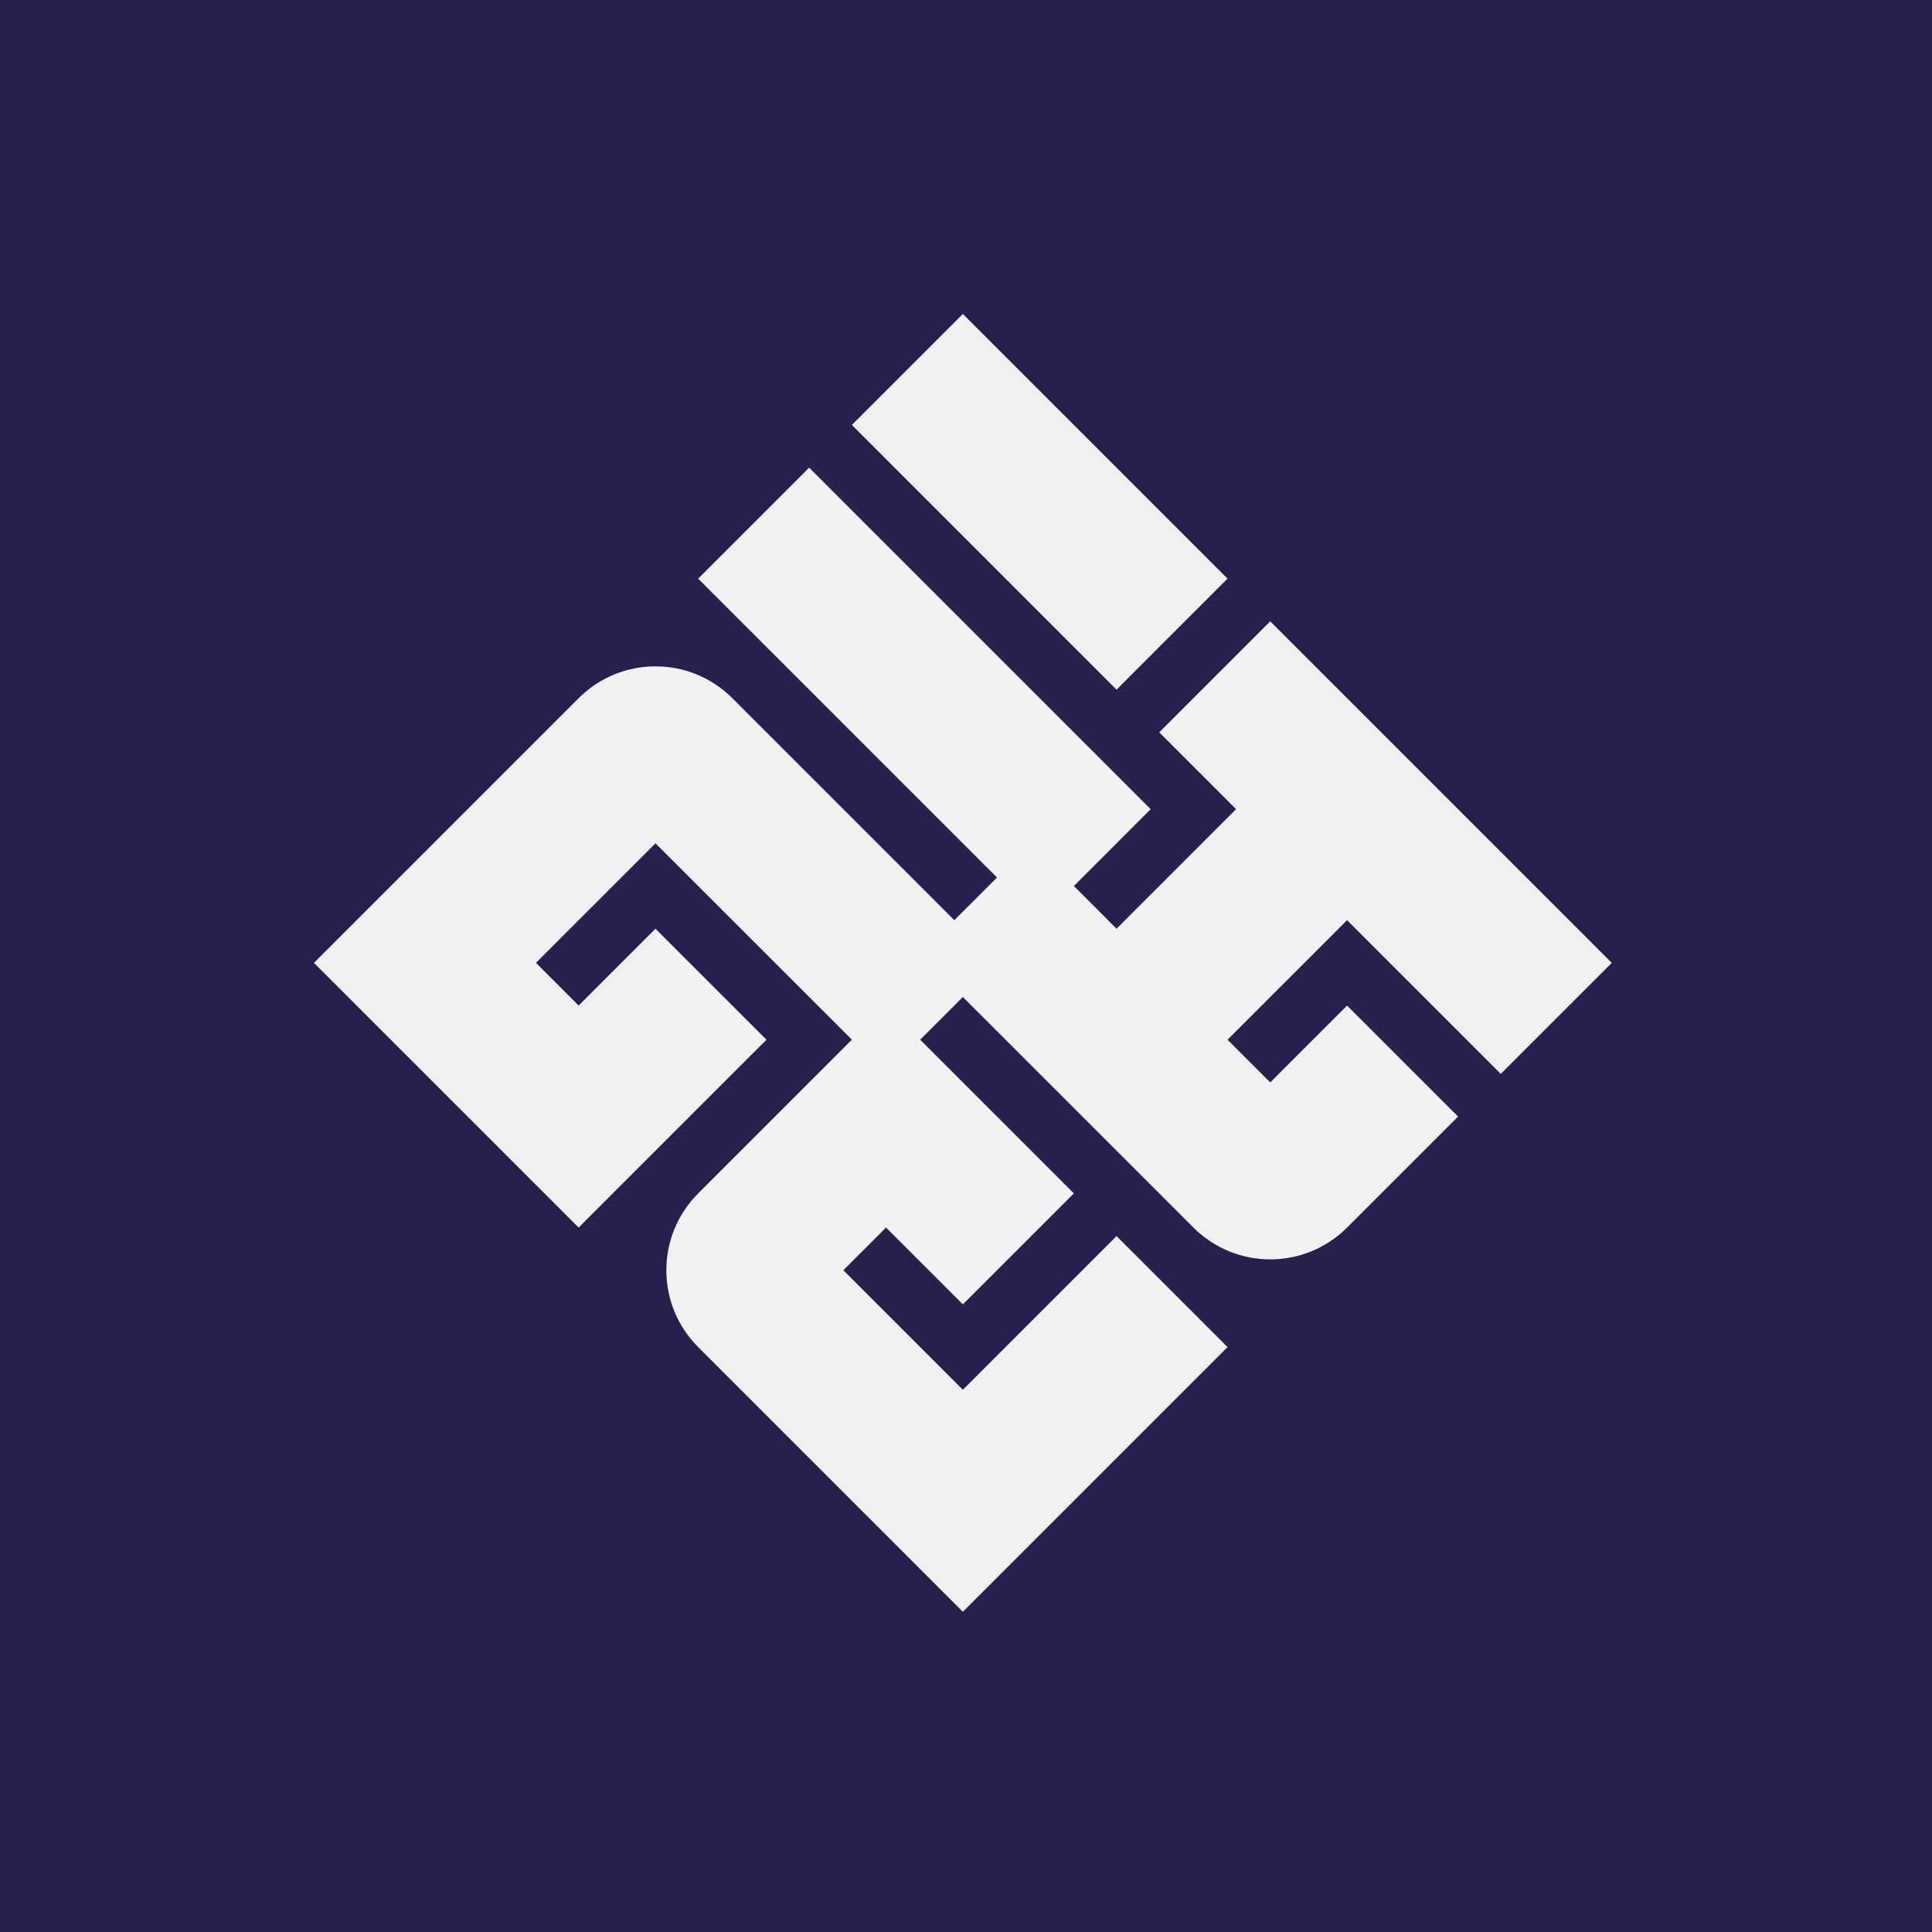
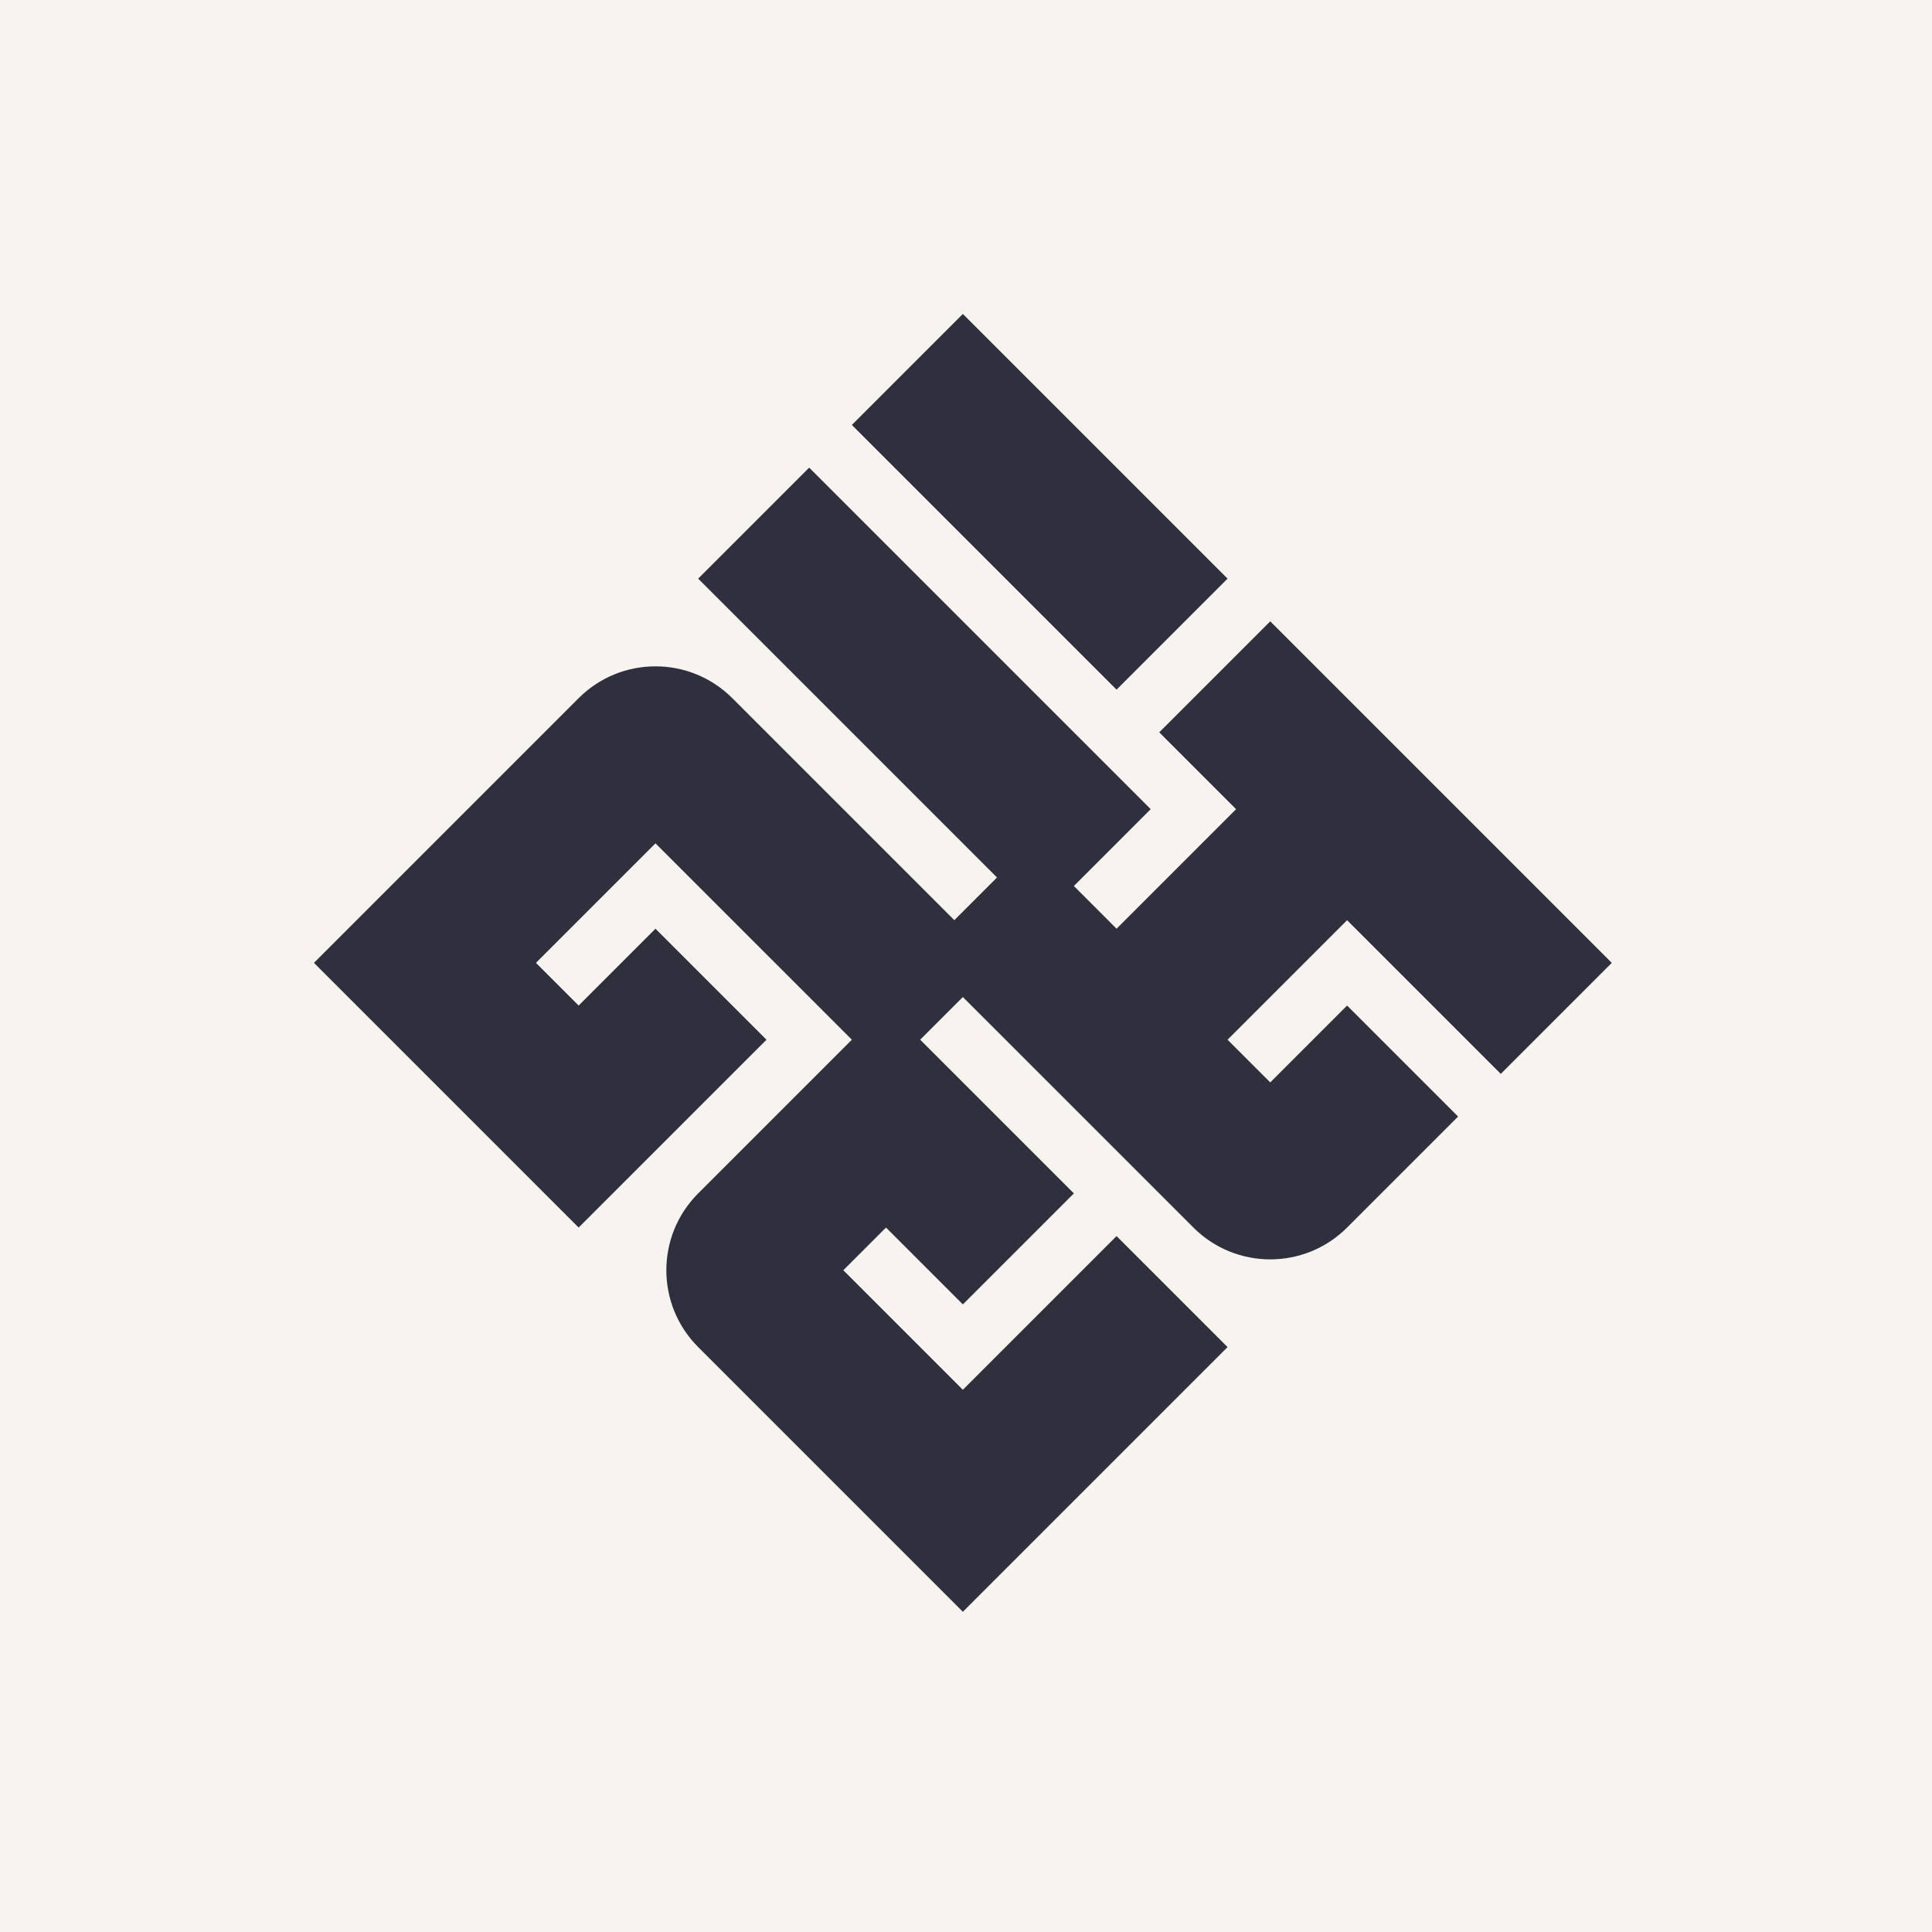
<svg xmlns="http://www.w3.org/2000/svg" width="256" height="256" viewBox="0 0 160 160">
-   <rect width="160" height="160" fill="#25204D" />
+   <rect width="160" height="160" fill="#F7F3EF" />
  <g transform="translate(20,20)">
-     <path d="M104.288 68.933L91.56 56.205L81.66 66.104L85.196 69.64L91.56 63.276L100.752 72.468L91.56 81.66C88.045 85.175 82.347 85.175 78.832 81.66L59.74 62.569L56.205 66.104L68.933 78.832L59.74 88.024L53.376 81.66L49.841 85.196L59.74 95.096L72.468 82.368L81.66 91.56L59.74 113.48L37.82 91.56C34.305 88.045 34.305 82.347 37.82 78.832L50.548 66.104L34.284 49.841L24.385 59.74L27.92 63.276L34.284 56.912L43.477 66.104L27.92 81.66L6 59.74L27.92 37.82C31.435 34.305 37.133 34.305 40.648 37.82L59.033 56.205L62.569 52.669L37.82 27.92L47.012 18.728L75.296 47.012L68.933 53.376L72.468 56.912L82.368 47.012L76.004 40.648L85.196 31.456L113.48 59.74L104.288 68.933ZM72.468 37.113L50.548 15.192L59.74 6L81.66 27.92L72.468 37.113Z" fill="#F1F1F4" />
+     <path d="M104.288 68.933L91.56 56.205L81.66 66.104L85.196 69.64L91.56 63.276L100.752 72.468L91.56 81.66C88.045 85.175 82.347 85.175 78.832 81.66L59.74 62.569L56.205 66.104L68.933 78.832L59.74 88.024L53.376 81.66L49.841 85.196L59.74 95.096L72.468 82.368L81.66 91.56L59.74 113.48L37.82 91.56C34.305 88.045 34.305 82.347 37.82 78.832L50.548 66.104L34.284 49.841L24.385 59.74L27.92 63.276L34.284 56.912L43.477 66.104L27.92 81.66L6 59.74L27.92 37.82C31.435 34.305 37.133 34.305 40.648 37.82L59.033 56.205L62.569 52.669L37.82 27.92L47.012 18.728L75.296 47.012L68.933 53.376L72.468 56.912L82.368 47.012L76.004 40.648L85.196 31.456L113.48 59.74L104.288 68.933ZM72.468 37.113L50.548 15.192L59.74 6L81.66 27.92L72.468 37.113Z" fill="#2F2F3D" />
  </g>
</svg>
